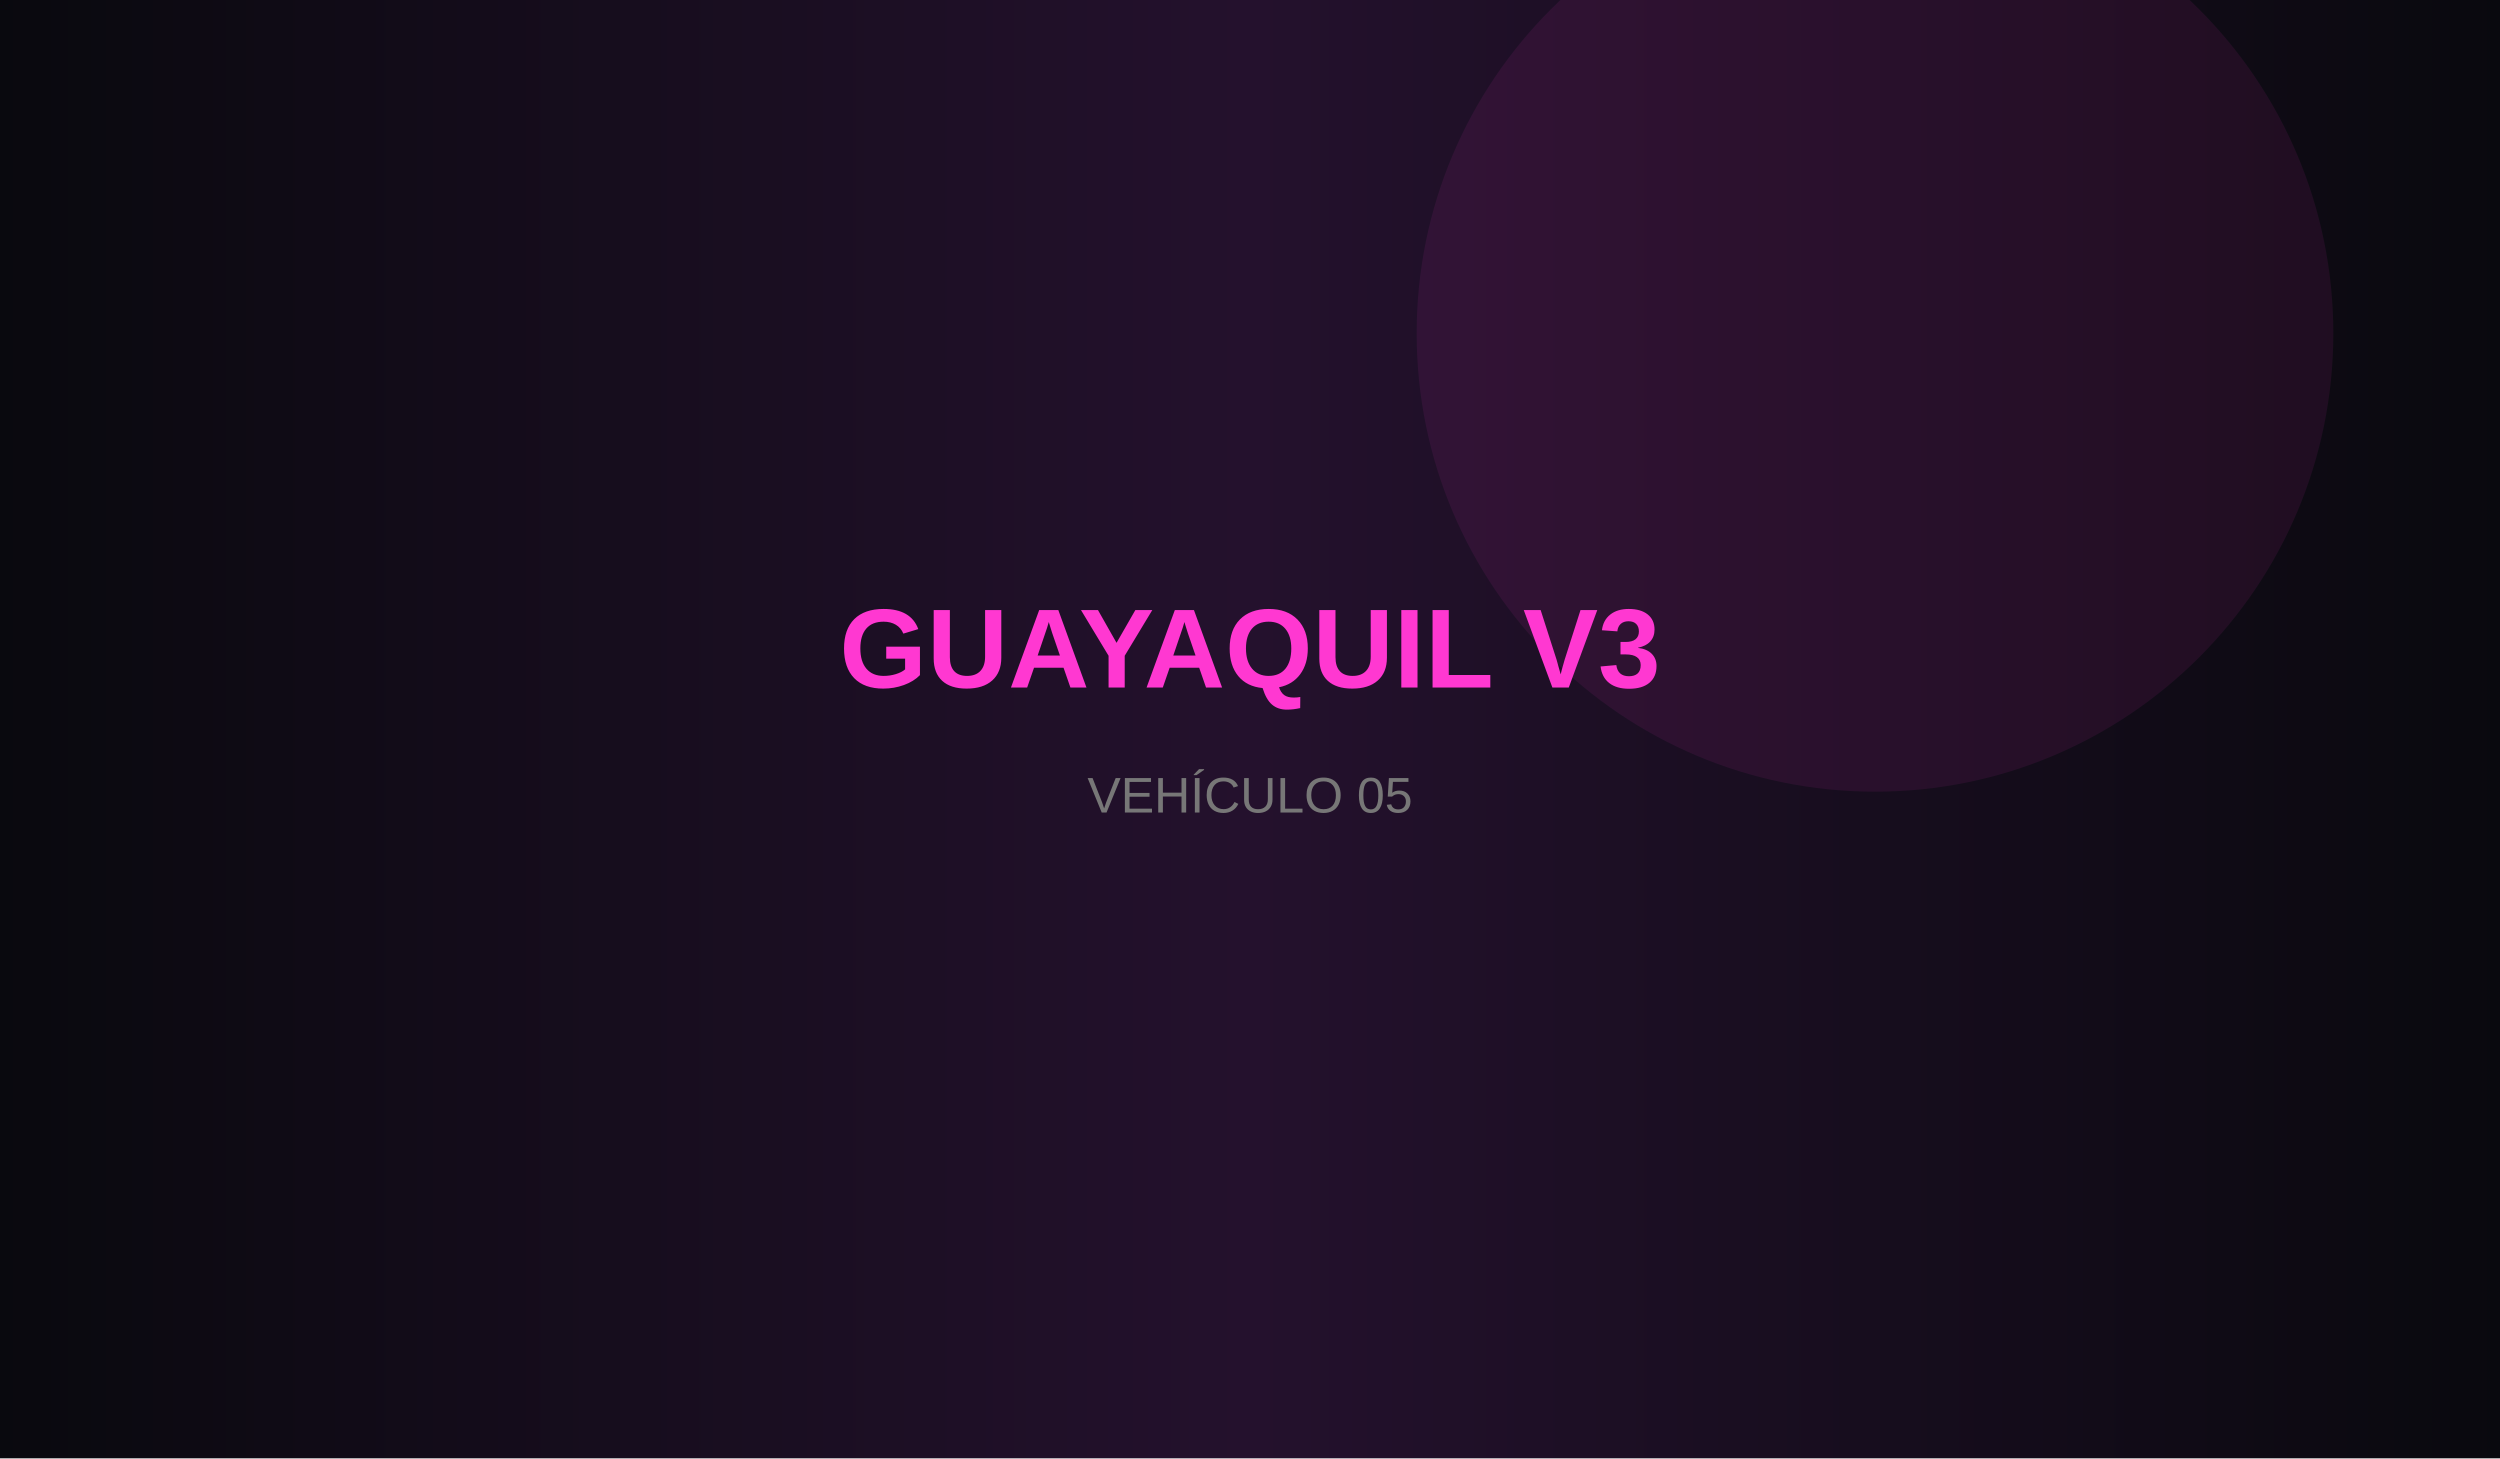
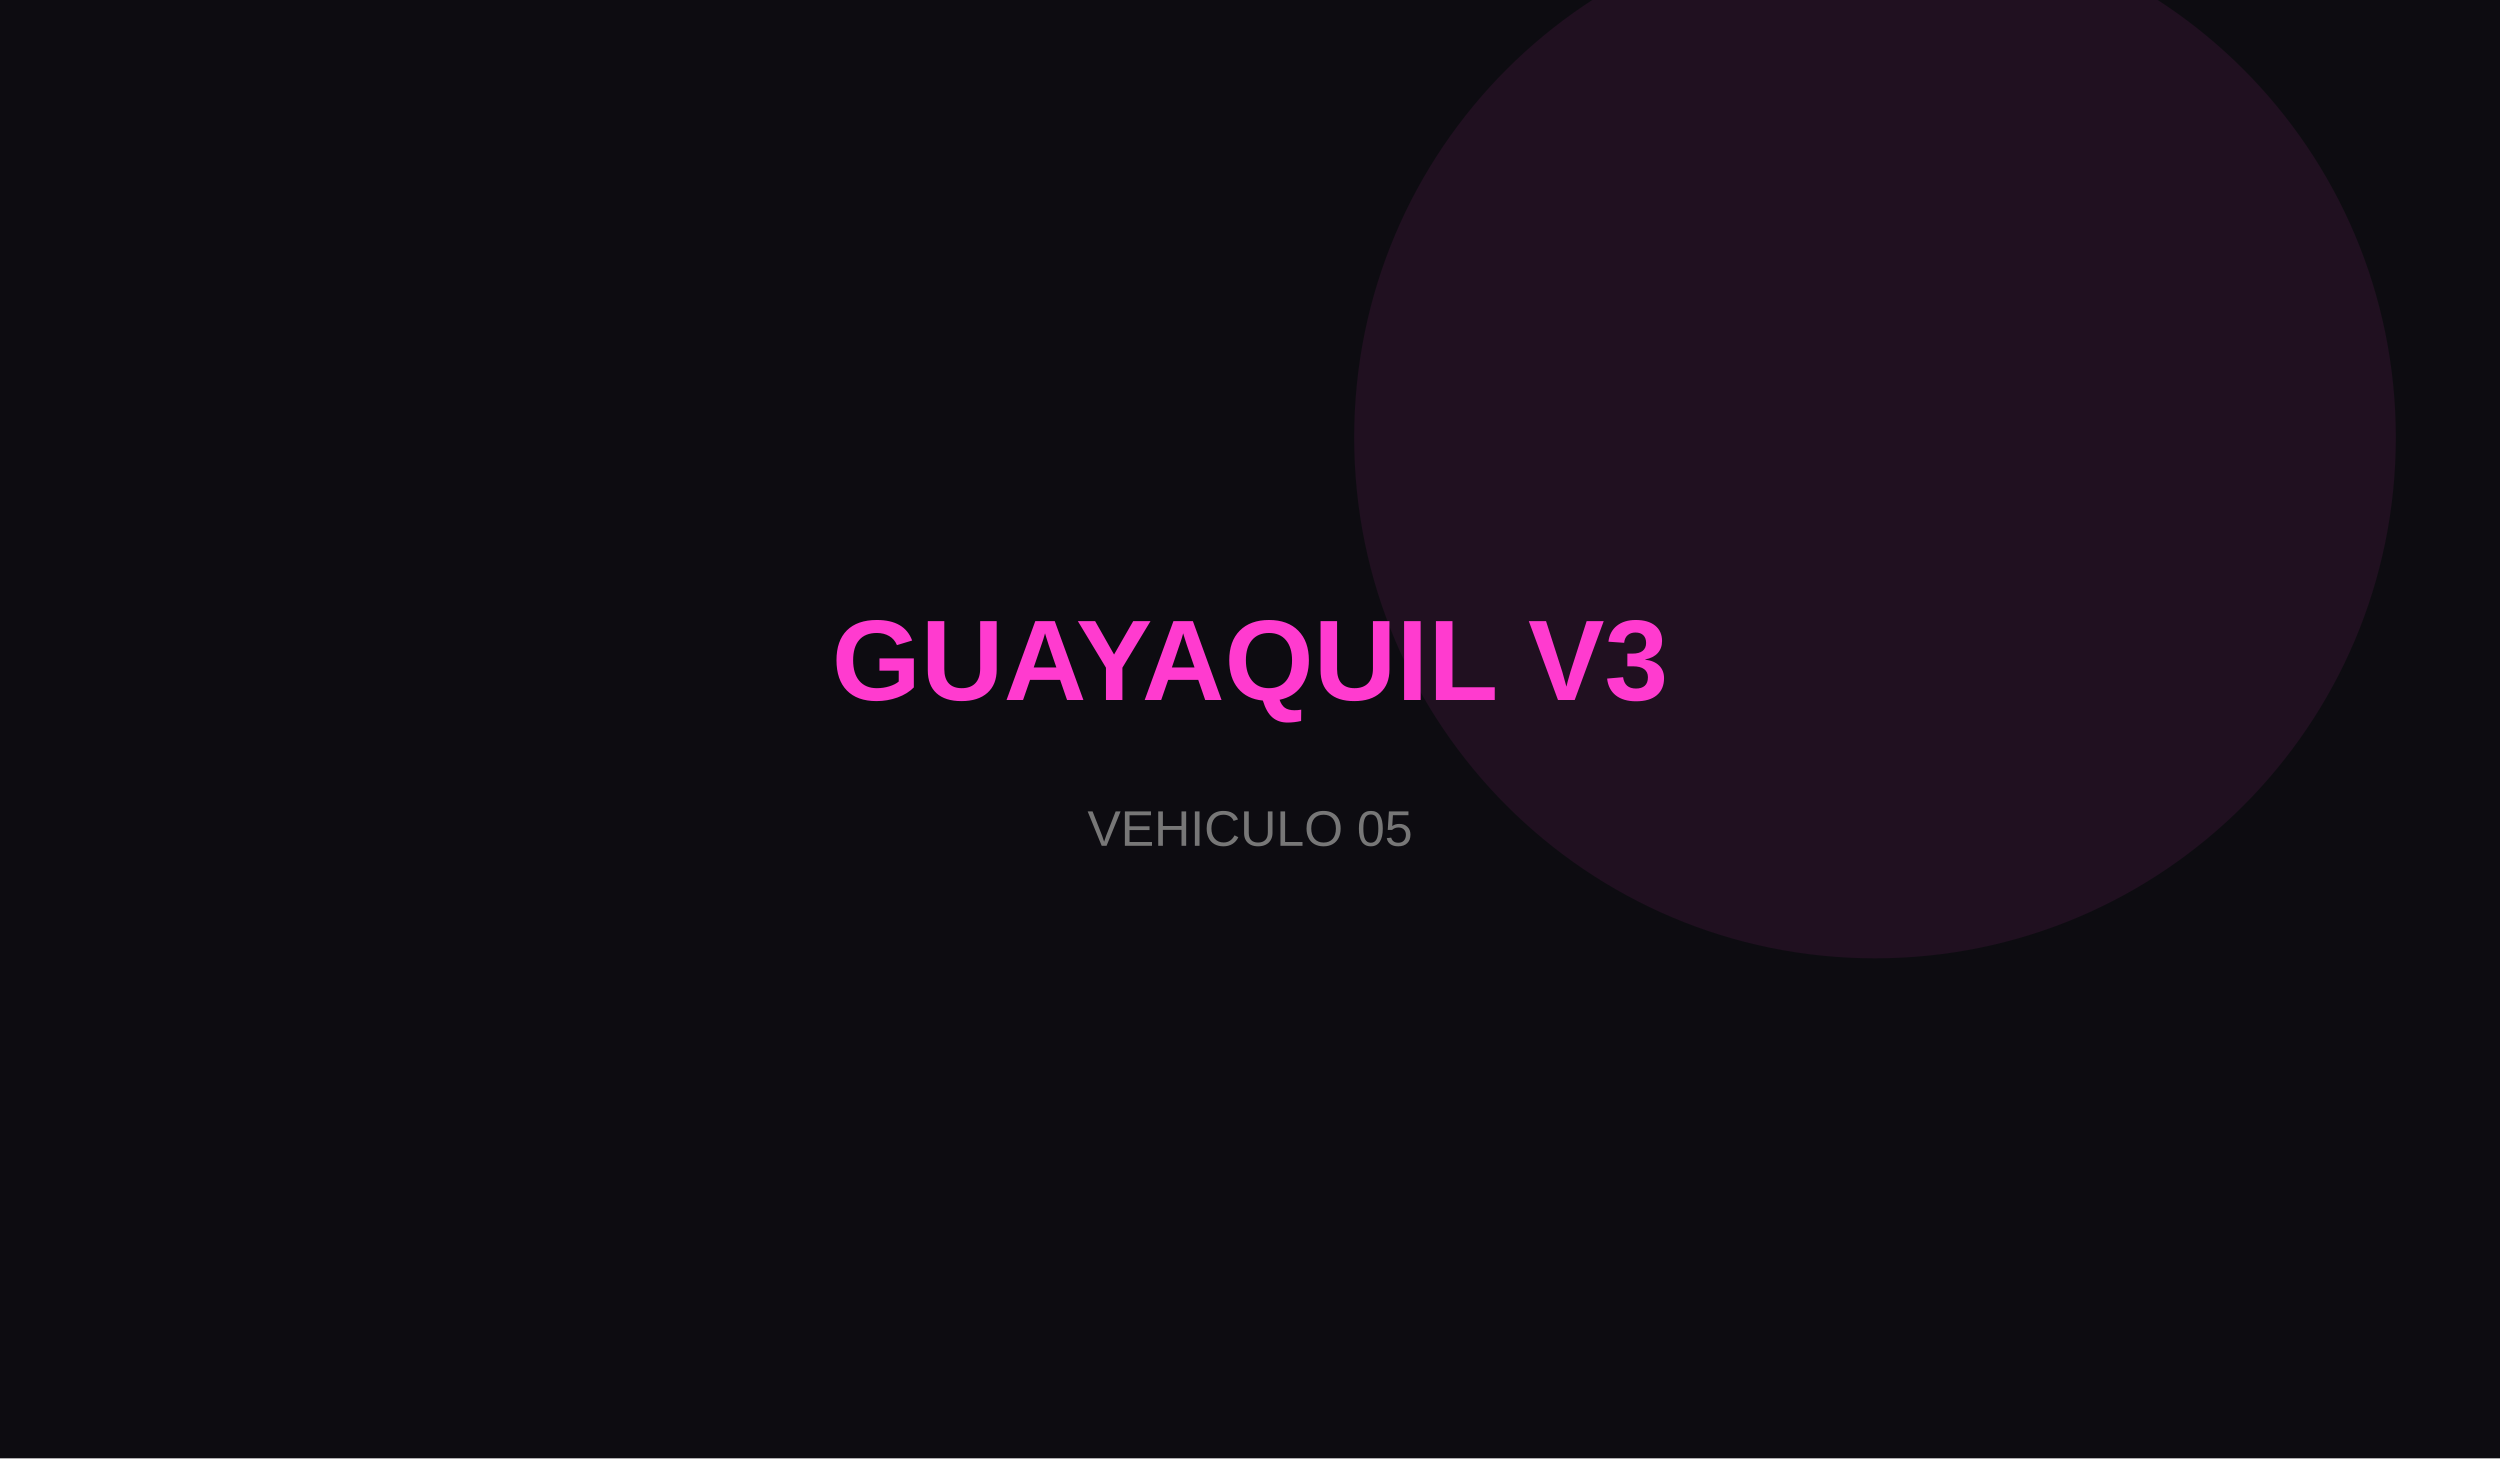
- <svg xmlns="http://www.w3.org/2000/svg" width="1200" height="700" viewBox="0 0 1200 700">
-   <defs>
-     <linearGradient id="g" x1="0" x2="1">
-       <stop stop-color="#09090e" />
-       <stop offset=".5" stop-color="#24112d" />
-       <stop offset="1" stop-color="#09090e" />
-     </linearGradient>
-   </defs>
-   <rect width="1200" height="700" fill="url(#g)" />
-   <circle cx="900" cy="160" r="220" fill="#ff38d1" opacity=".08" />
-   <text x="600" y="330" text-anchor="middle" fill="#ff38d1" font-family="Arial" font-size="54" font-weight="900">GUAYAQUIL V3</text>
-   <text x="600" y="390" text-anchor="middle" fill="#777" font-family="Arial" font-size="24">VEHÍCULO 05</text>
+ <svg xmlns="http://www.w3.org/2000/svg" width="1200" height="700">
+   <rect width="100%" height="100%" fill="#0d0c11" />
+   <circle cx="75%" cy="30%" r="250" fill="#ff3bcf" opacity=".08" />
+   <text x="50%" y="48%" fill="#ff3bcf" font-family="Arial" font-size="55" font-weight="900" text-anchor="middle">GUAYAQUIL V3</text>
+   <text x="50%" y="58%" fill="#777" font-family="Arial" font-size="24" text-anchor="middle">VEHICULO 05</text>
</svg>
